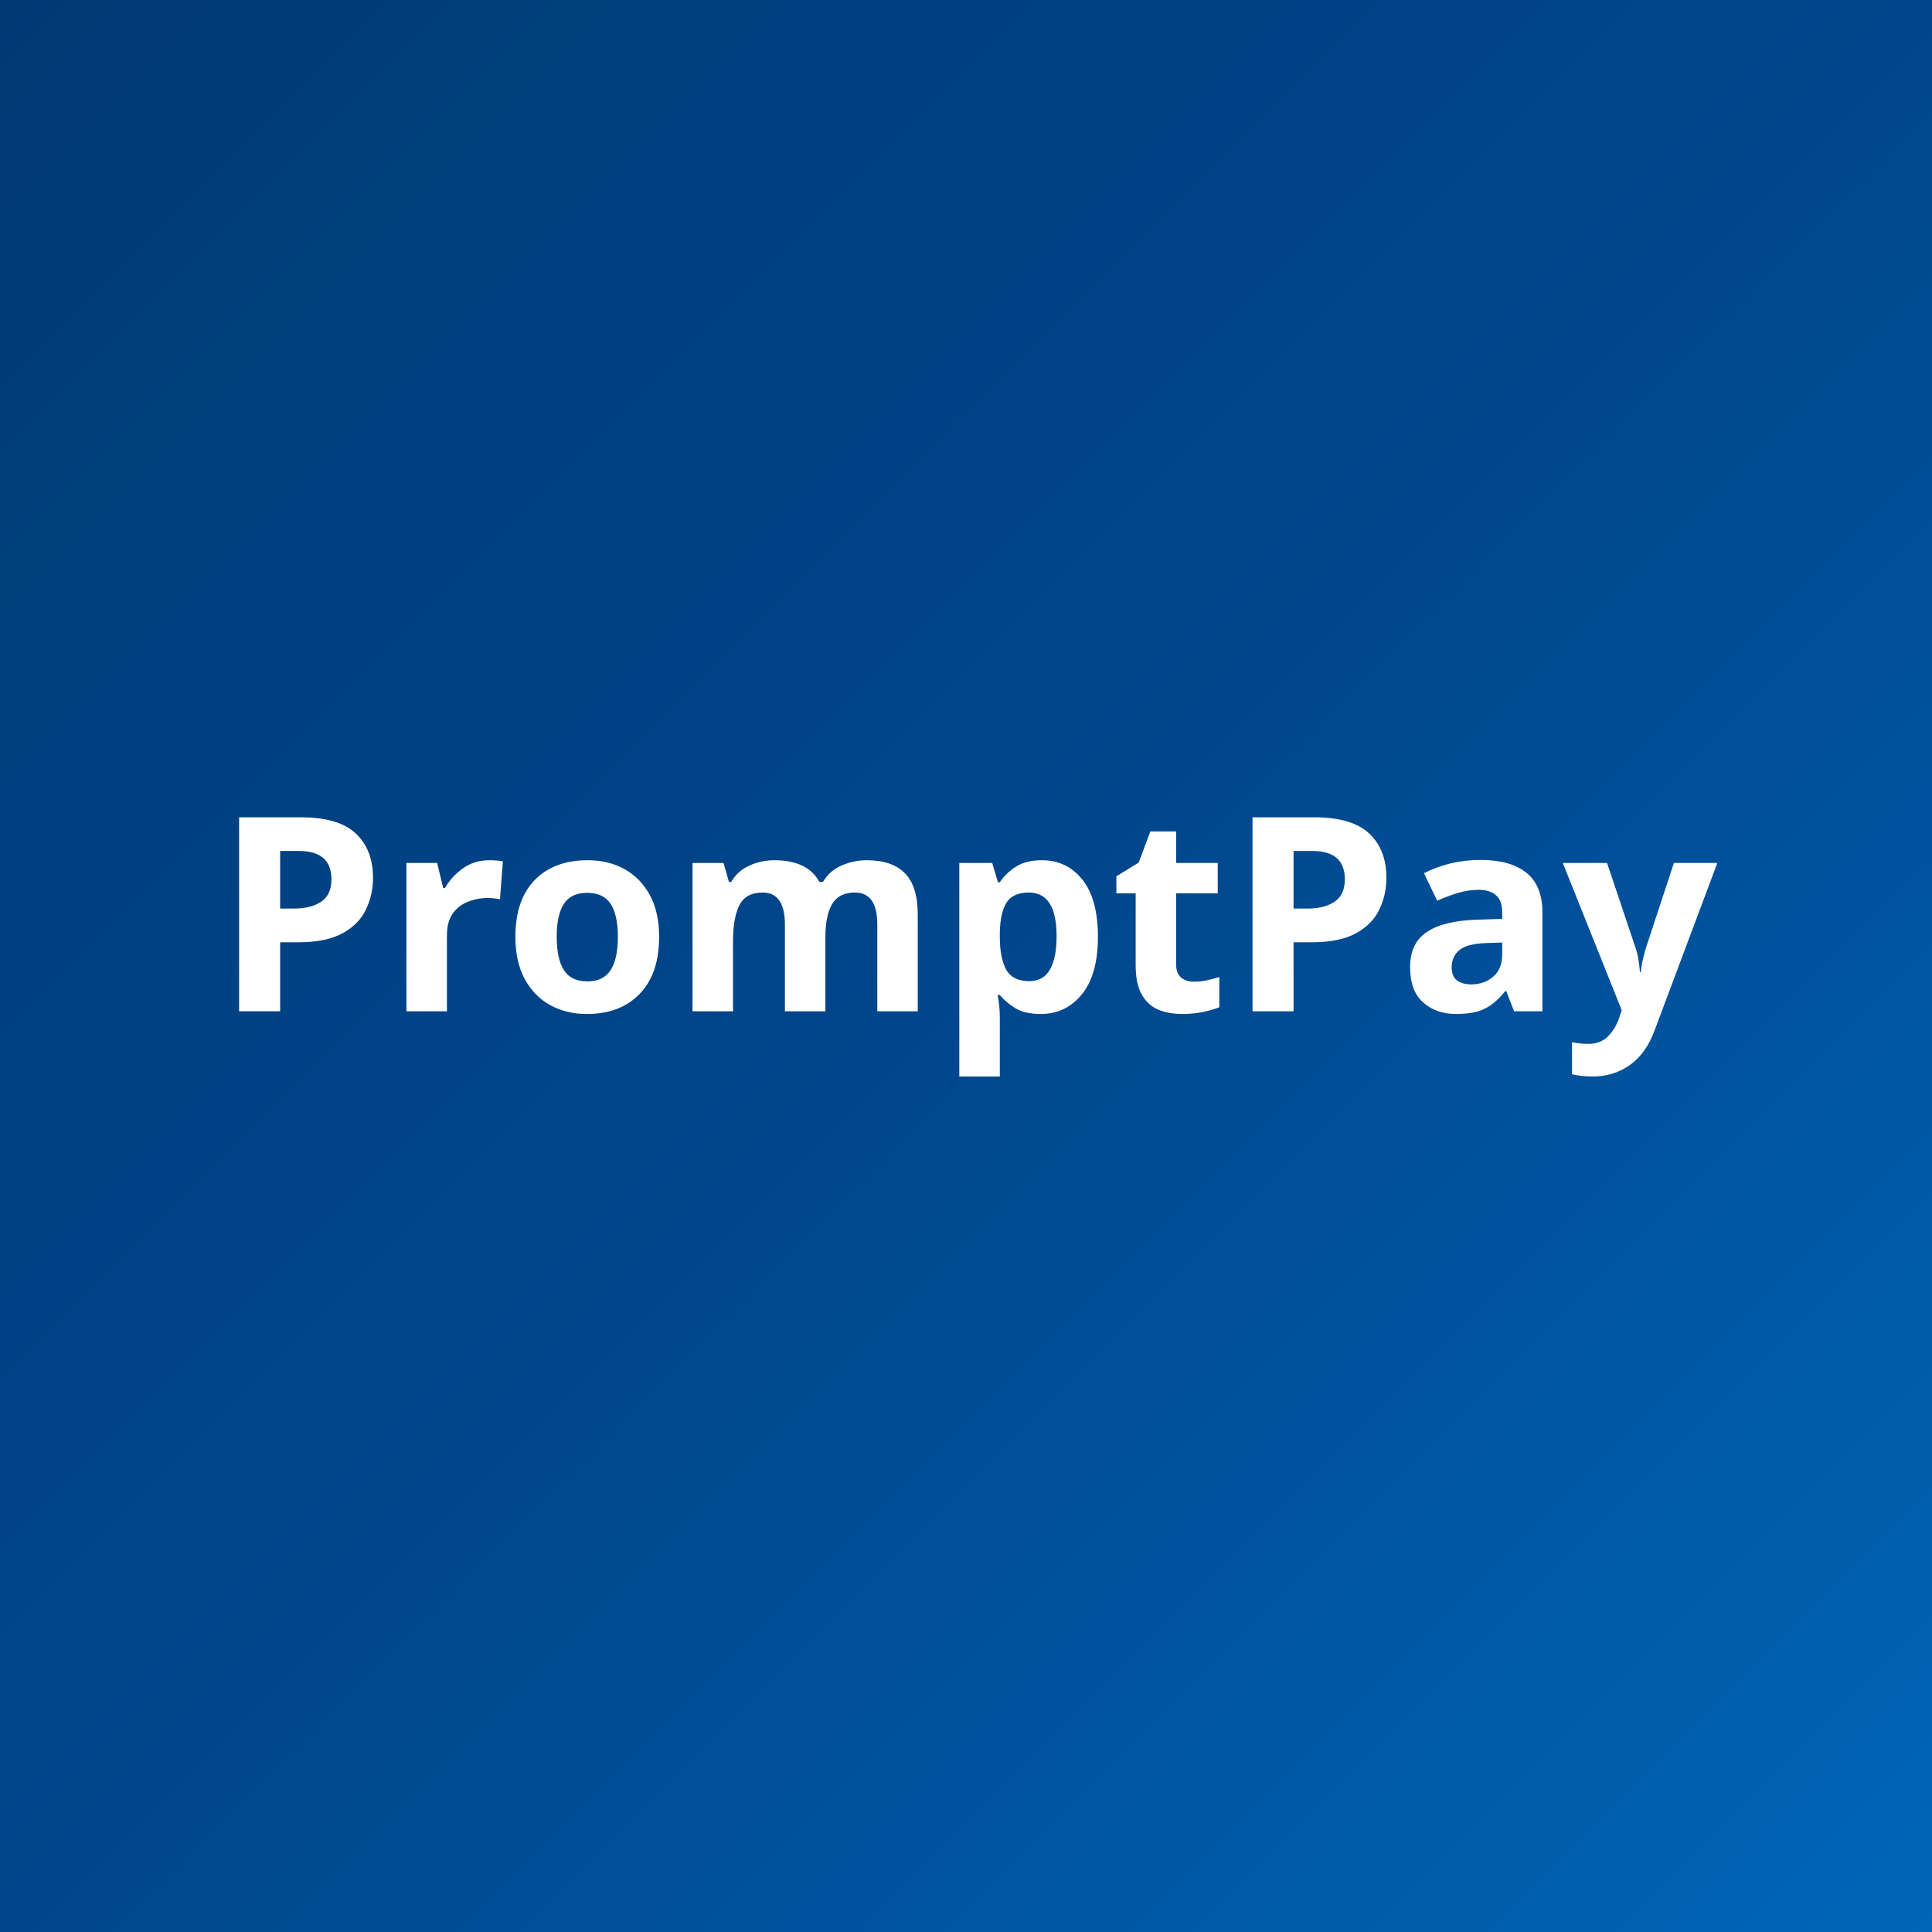
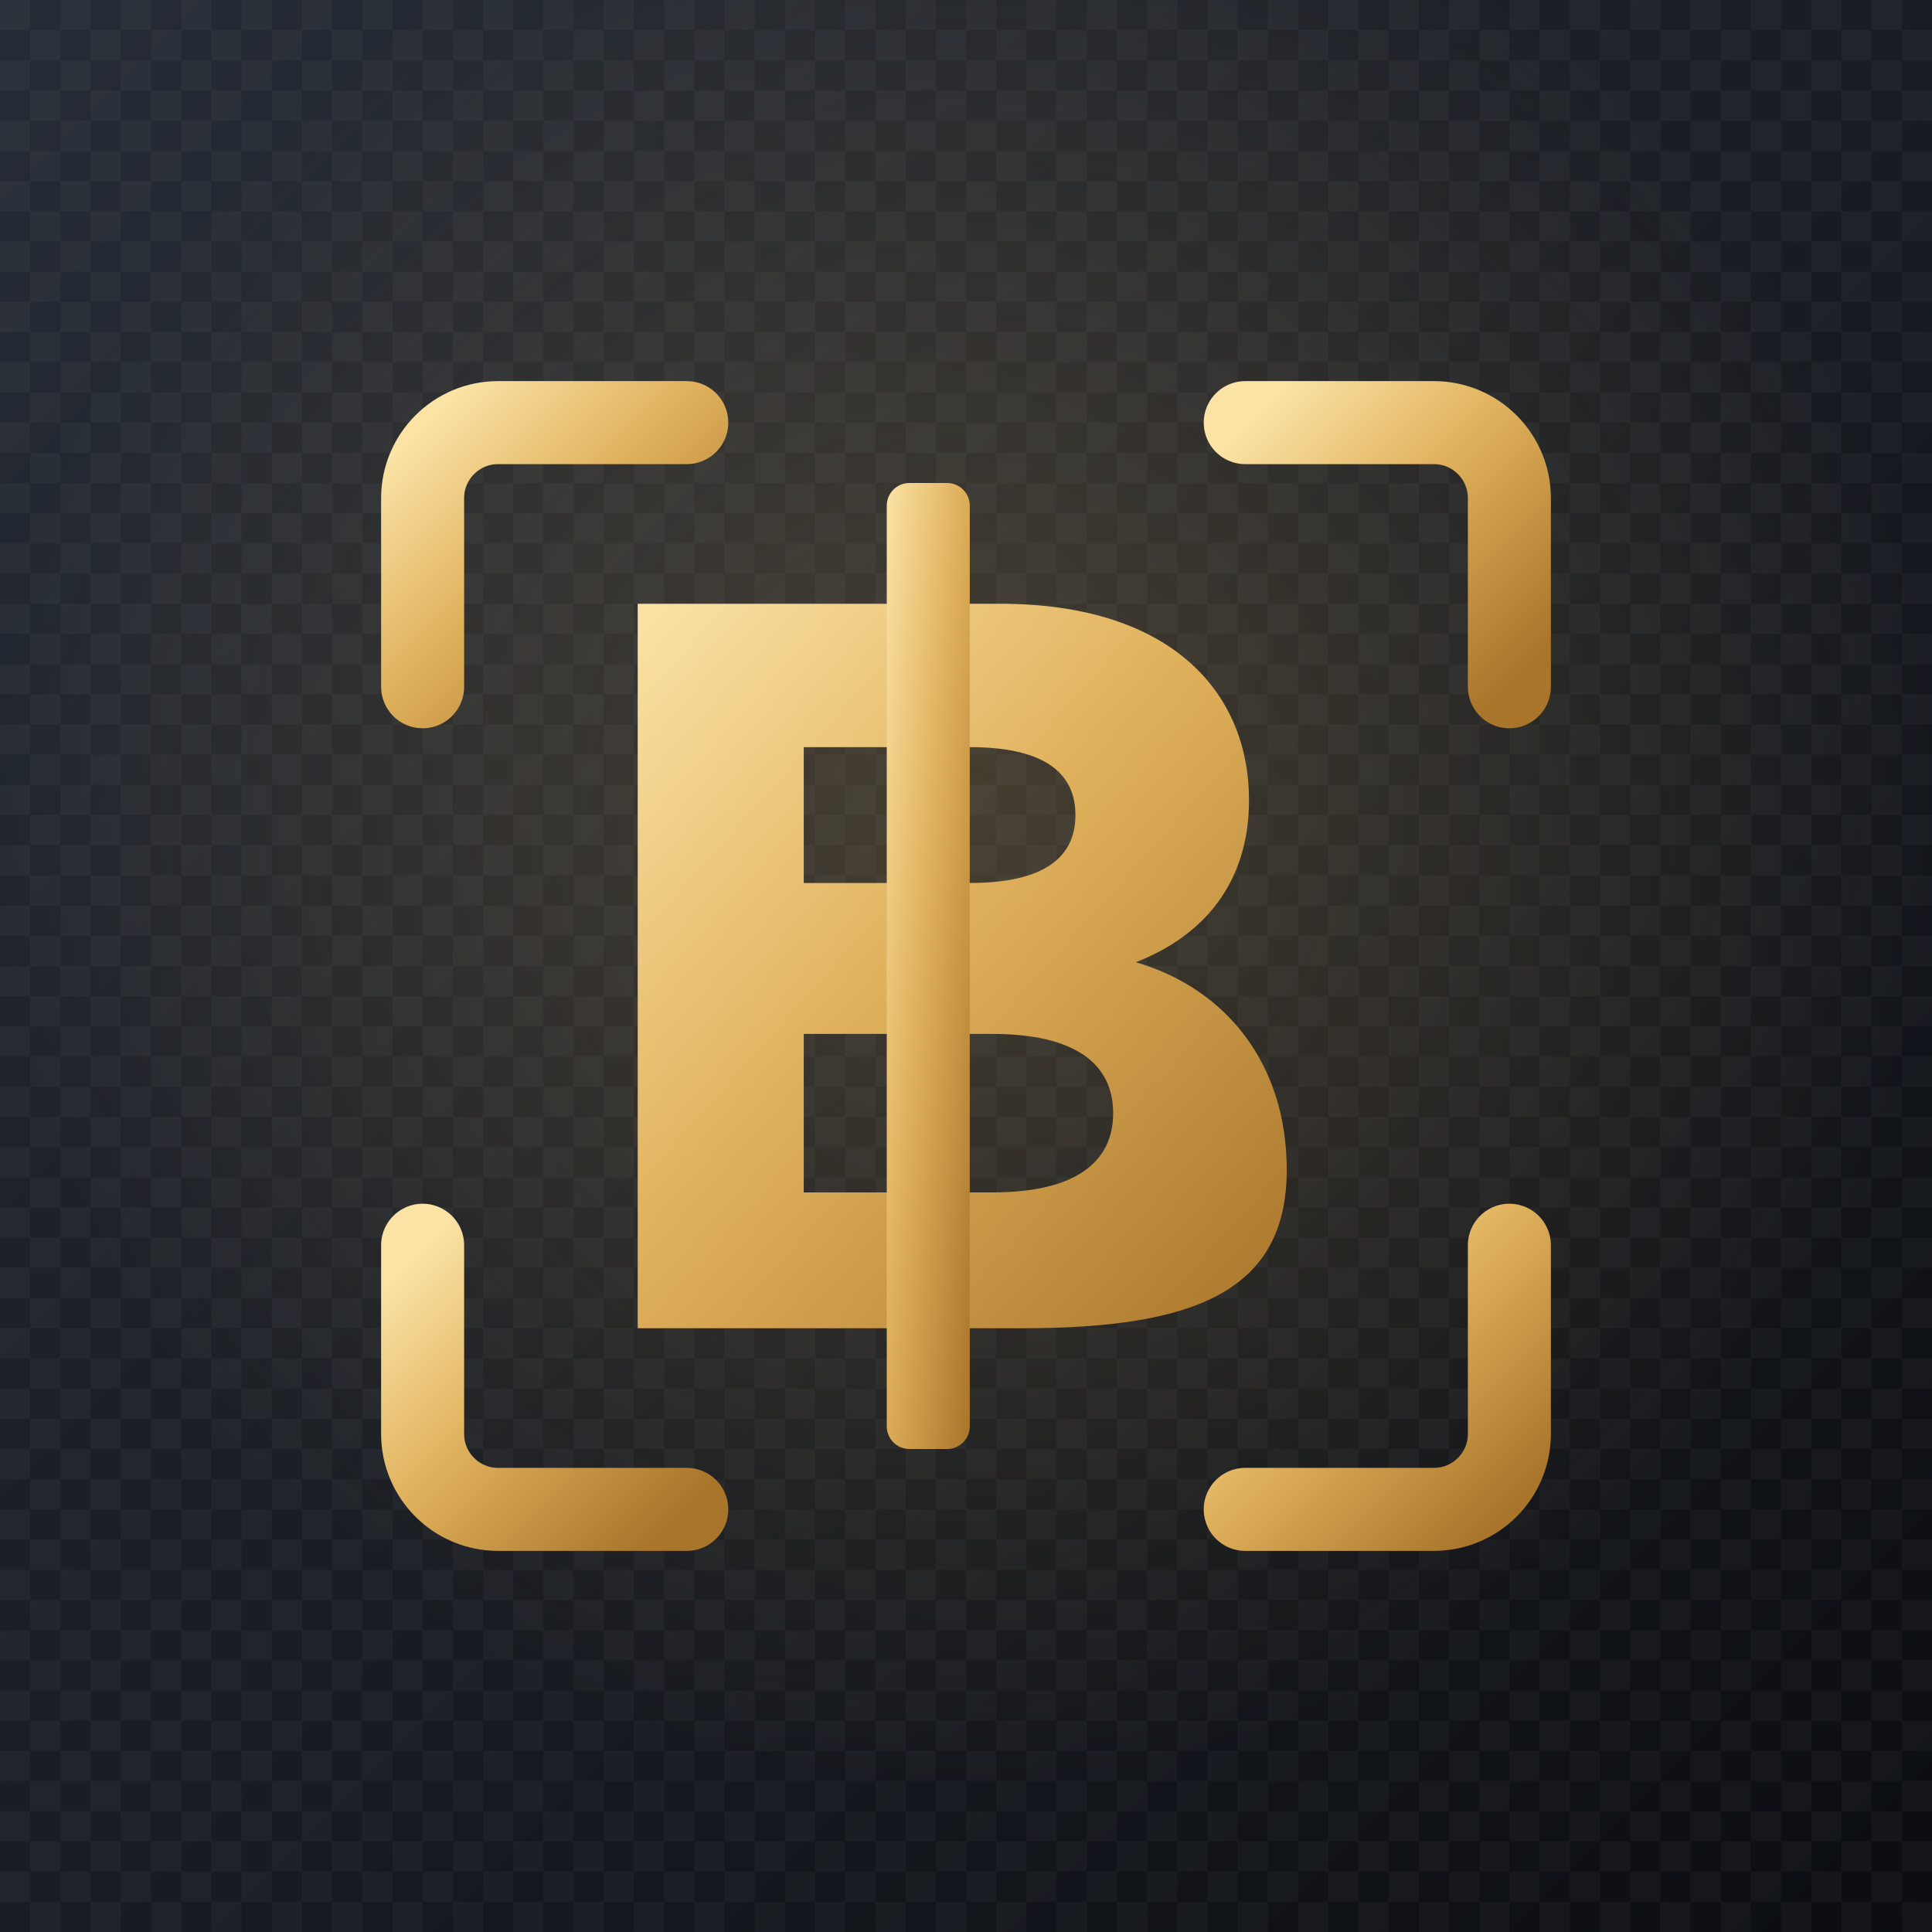
<svg xmlns="http://www.w3.org/2000/svg" viewBox="0 0 512 512">
  <defs>
-     <linearGradient id="bg" x1="0%" y1="0%" x2="100%" y2="100%">
-       <stop offset="0%" stop-color="#003A75" />
-       <stop offset="50%" stop-color="#00468C" />
-       <stop offset="100%" stop-color="#0066B8" />
+     <linearGradient id="bg" x1="0" y1="0" x2="1" y2="1">
+       <stop offset="0" stop-color="#262C36" />
+       <stop offset="1" stop-color="#0B0D11" />
    </linearGradient>
+     <linearGradient id="gold" x1="0" y1="0" x2="1" y2="1">
+       <stop offset="0" stop-color="#FBE3A6" />
+       <stop offset=".45" stop-color="#E0B15C" />
+       <stop offset="1" stop-color="#A8752A" />
+     </linearGradient>
+     <pattern id="cf" width="16" height="16" patternUnits="userSpaceOnUse">
+       <rect width="8" height="8" fill="#ffffff" opacity=".035" />
+       <rect x="8" y="8" width="8" height="8" fill="#ffffff" opacity=".035" />
+     </pattern>
+     <radialGradient id="glow" cx=".5" cy=".42" r=".5">
+       <stop offset="0" stop-color="#E0B15C" stop-opacity=".22" />
+       <stop offset="1" stop-color="#E0B15C" stop-opacity="0" />
+     </radialGradient>
  </defs>
  <rect width="512" height="512" fill="url(#bg)" />
-   <text x="256" y="268" fill="#fff" font-family="Prompt,sans-serif" font-size="72" font-weight="700" text-anchor="middle">PromptPay</text>
+   <rect width="512" height="512" fill="url(#cf)" />
+   <rect width="512" height="512" fill="url(#glow)" />
+   <g fill="none" stroke="url(#gold)" stroke-width="22" stroke-linecap="round" stroke-linejoin="round">
+     <path d="M112 182 V132 a20 20 0 0 1 20 -20 H182" />
+     <path d="M330 112 H380 a20 20 0 0 1 20 20 V182" />
+     <path d="M112 330 V380 a20 20 0 0 0 20 20 H182" />
+     <path d="M330 400 H380 a20 20 0 0 0 20 -20 V330" />
+   </g>
+   <g fill="url(#gold)" transform="translate(-27 0)">
+     <path fill-rule="evenodd" d="M196 160 H292 C338 160 358 184 358 212 C358 234 346 248 328 255 C352 262 368 282 368 310 C368 342 344 352 298 352 H196 Z M240 198 H284 C304 198 312 205 312 216 C312 227 304 234 284 234 H240 Z M240 274 H290 C312 274 322 282 322 295 C322 308 312 316 290 316 H240 Z" />
+     <rect x="262" y="128" width="22" height="256" rx="6" />
+   </g>
</svg>
